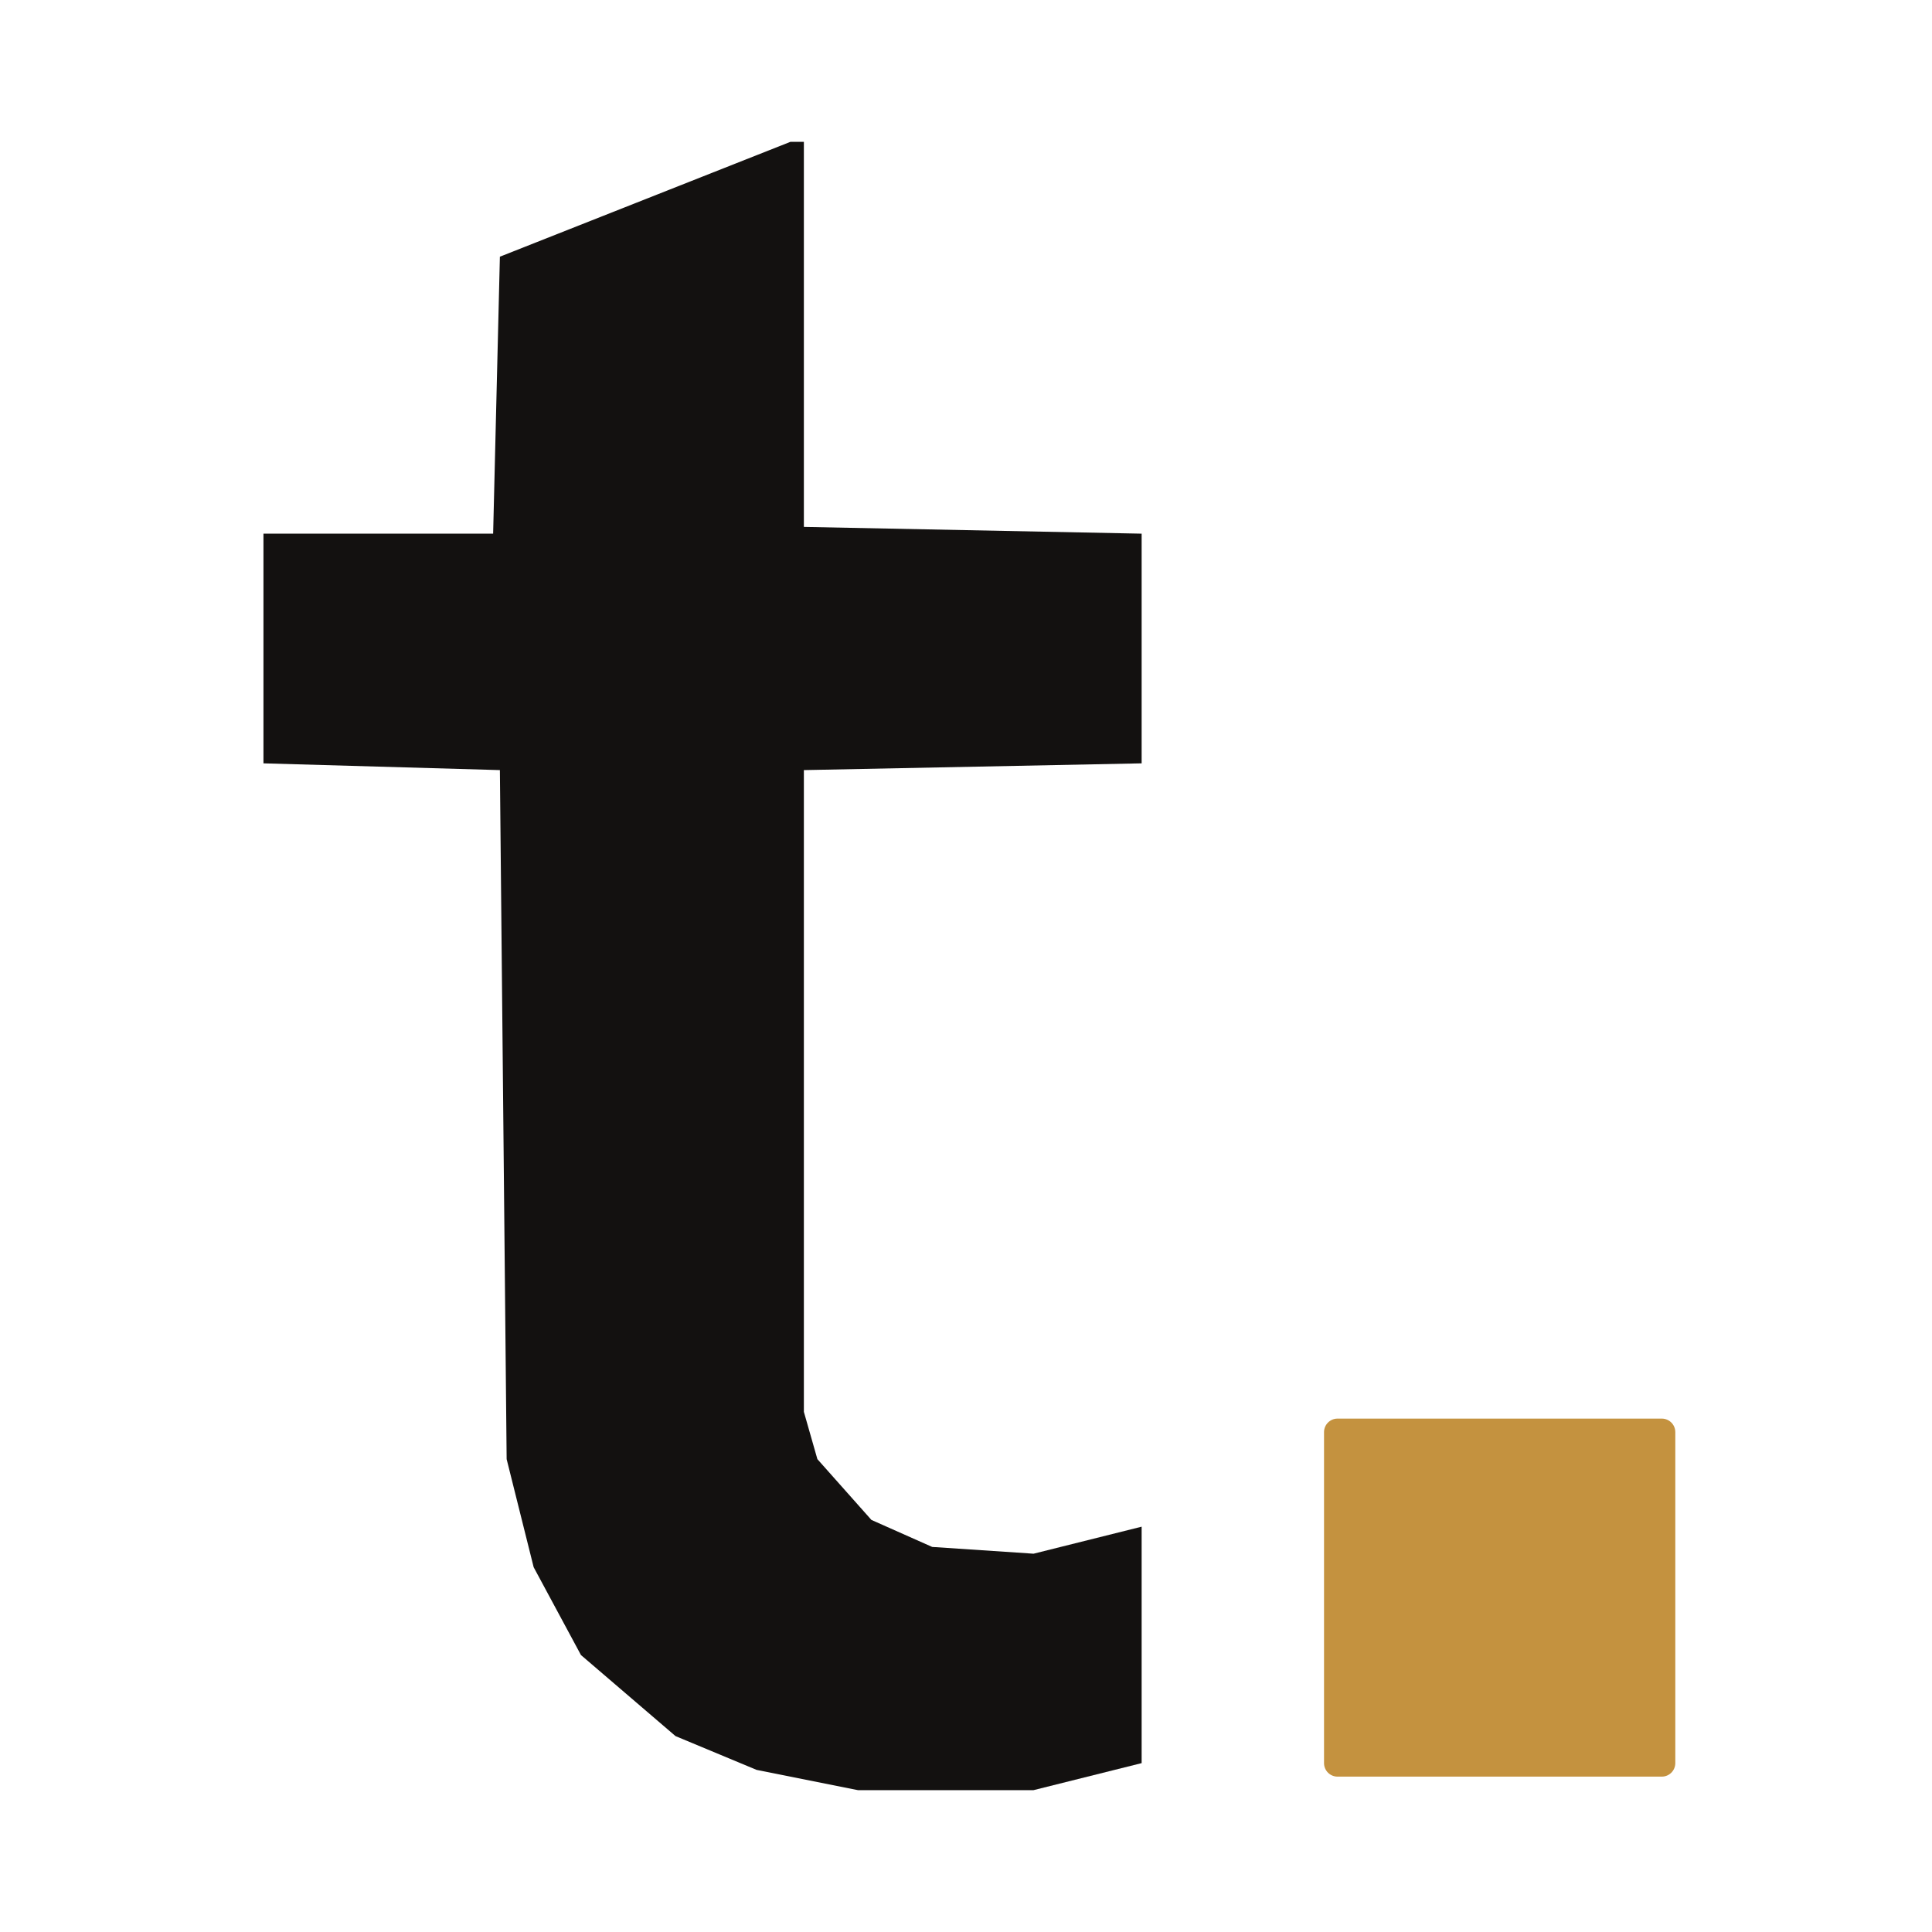
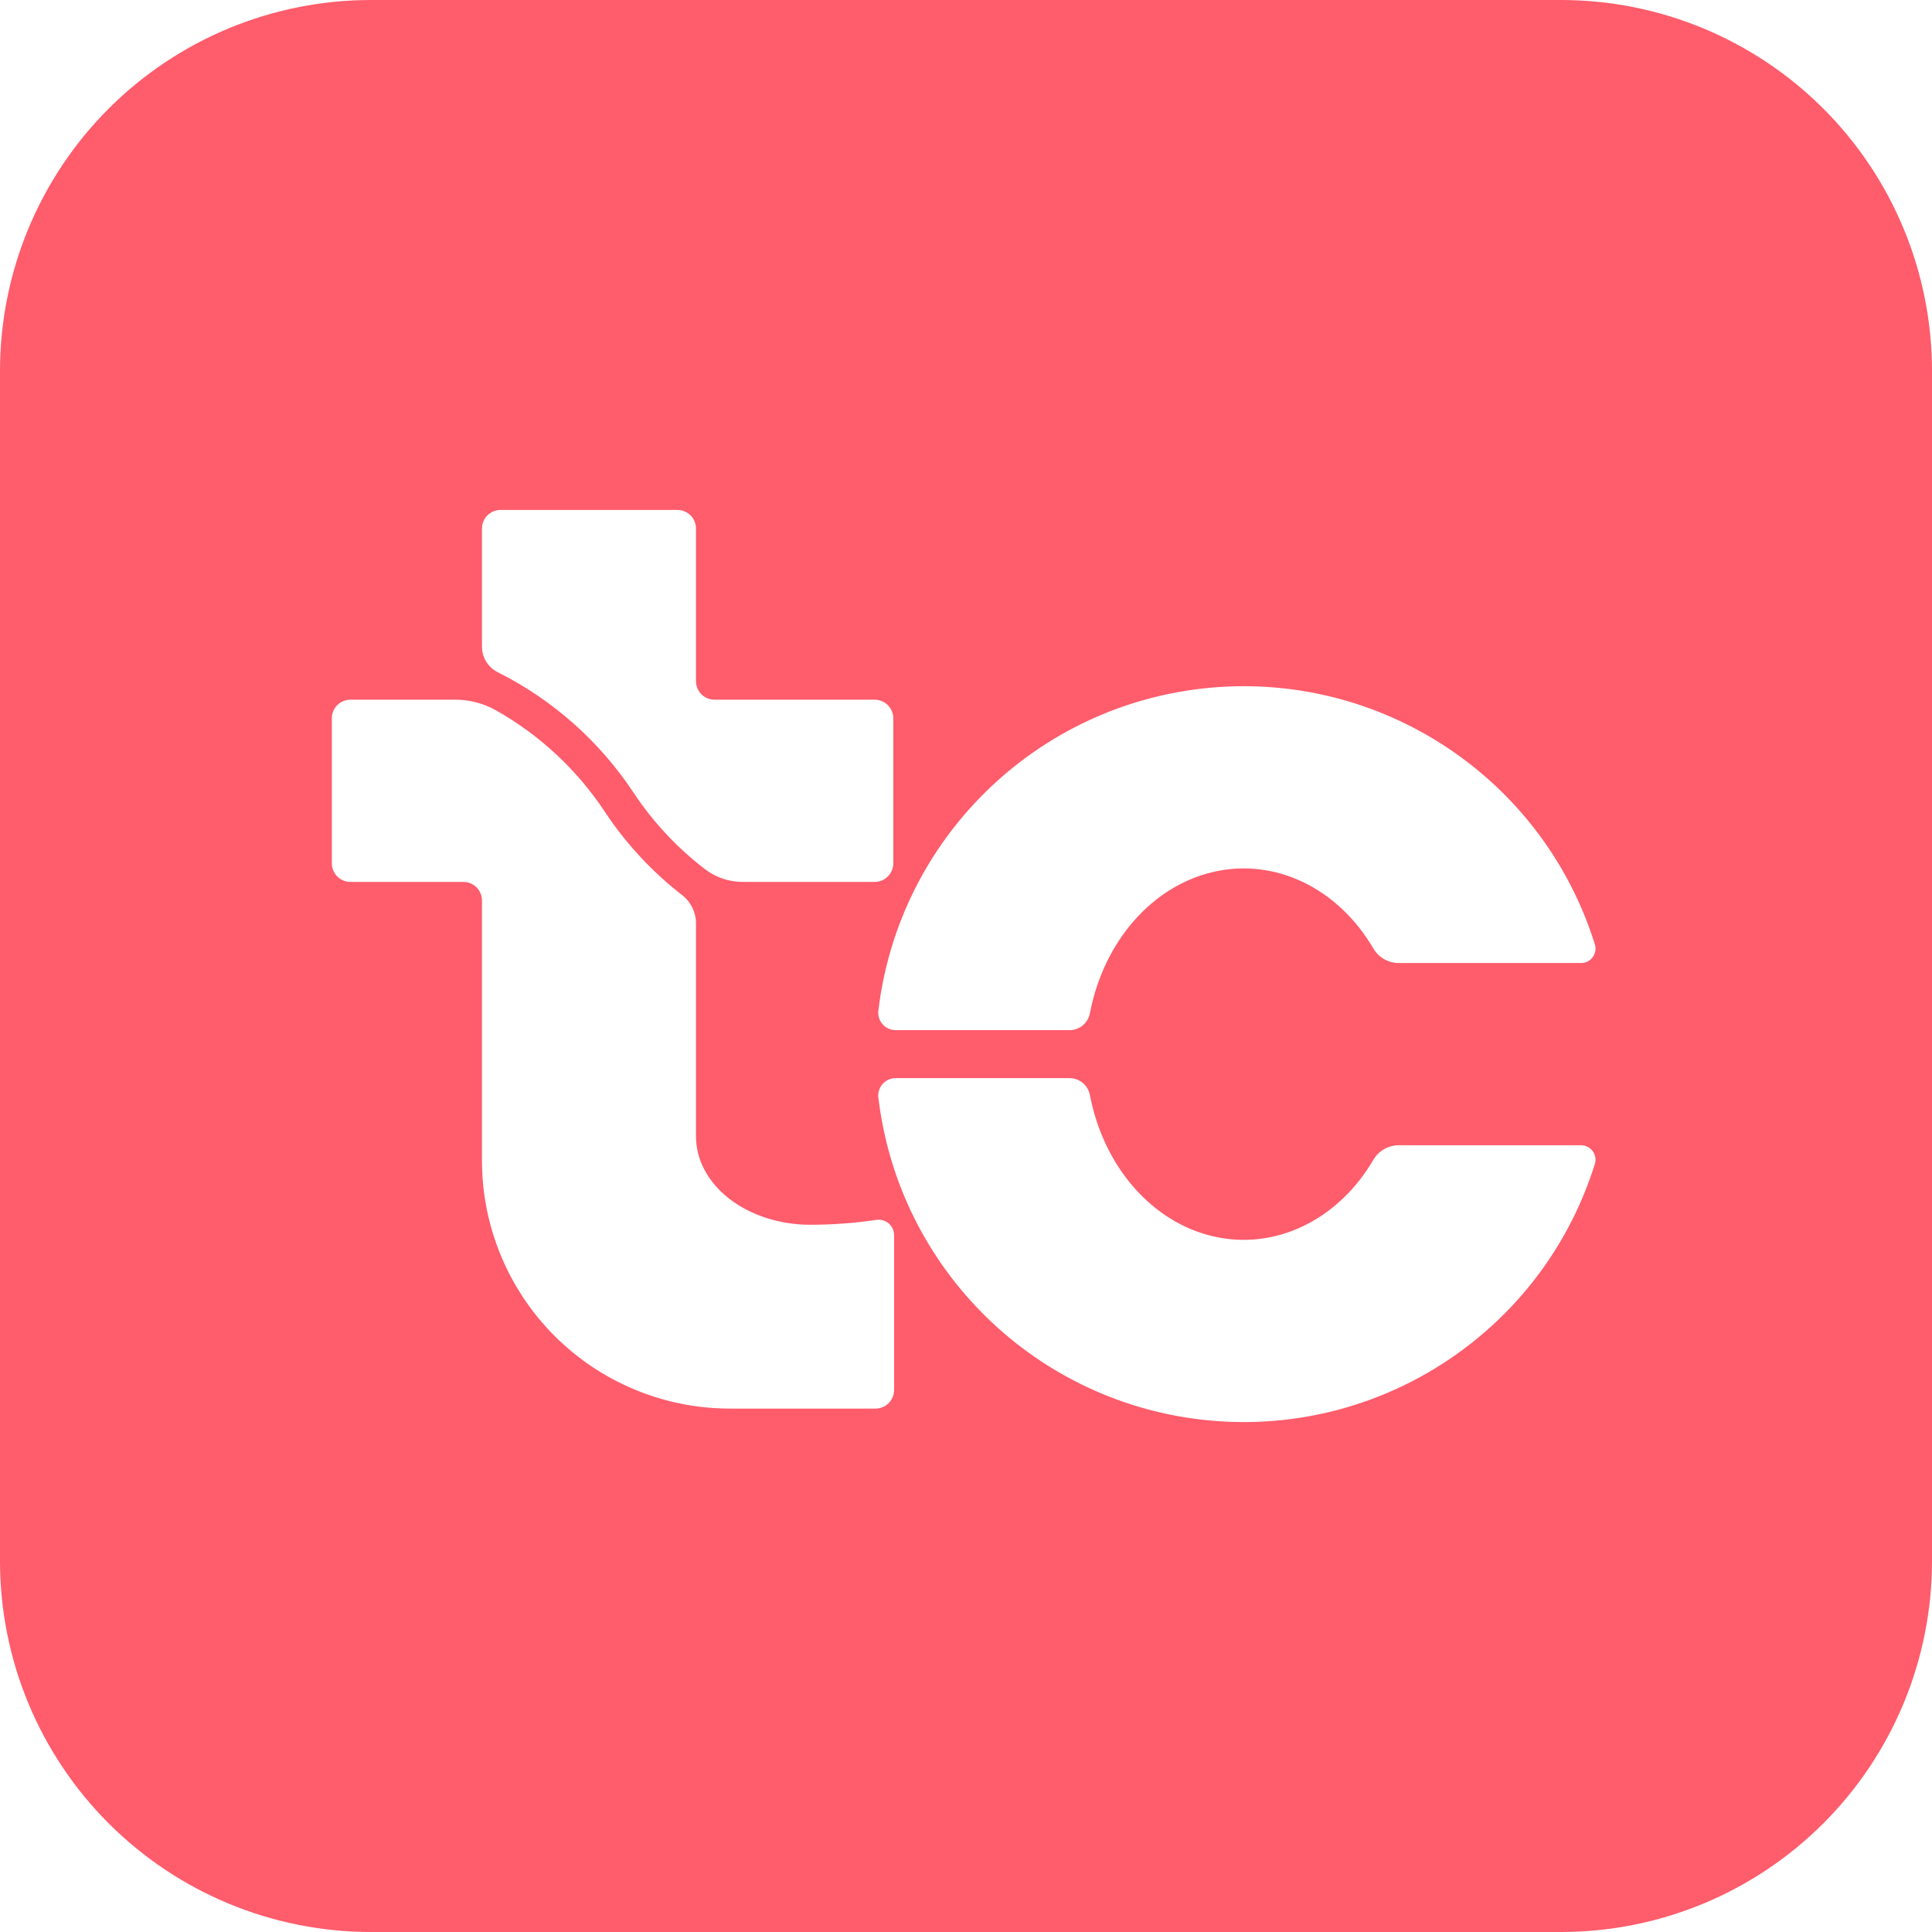
- <svg xmlns="http://www.w3.org/2000/svg" viewBox="107 123 286 286">
-   <style>
-     .t { fill: #131110 }
-     @media (prefers-color-scheme: dark) { .t { fill: #f3ede2 } }
-   </style>
-   <path class="t" d="M224 144L226 144L226 201L276 202L276 236L226 237L226 332L228 339L236 348L245 352L260 353L276 349L276 384L260 388L234 388L219 385L207 380L193 368L186 355L182 339L181 237L146 236L146 202L180 202L181 161Z" />
-   <rect x="303" y="333" width="52" height="53" rx="2" fill="#c4923f" />
+ <svg xmlns="http://www.w3.org/2000/svg" viewBox="0.000 0.000 260.000 260.000" width="260" height="260" role="img" aria-label="tripcerto">
+   <path d="M49.92 0 L210.08 0 A49.92 49.92 0 0 1 245.379 14.621 A49.92 49.92 0 0 1 260 49.92 L260 210.08 A49.92 49.92 0 0 1 245.379 245.379 A49.92 49.92 0 0 1 210.08 260 L49.92 260 A49.92 49.92 0 0 1 14.621 245.379 A49.92 49.92 0 0 1 0 210.08 L0 49.92 A49.92 49.92 0 0 1 14.621 14.621 A49.92 49.92 0 0 1 49.92 0 Z M64.861 87.031 L64.861 71.126 A2.5 2.5 0 0 1 65.593 69.358 A2.5 2.5 0 0 1 67.361 68.626 L91.162 68.626 A2.5 2.5 0 0 1 92.93 69.358 A2.5 2.5 0 0 1 93.662 71.126 L93.662 91.662 A2.5 2.5 0 0 0 94.394 93.43 A2.5 2.5 0 0 0 96.162 94.162 L117.714 94.162 A2.5 2.5 0 0 1 119.481 94.894 A2.5 2.5 0 0 1 120.214 96.662 L120.214 116.183 A2.5 2.5 0 0 1 119.481 117.951 A2.5 2.5 0 0 1 117.714 118.683 L99.927 118.683 A8.307 8.307 0 0 1 94.874 116.97 A42.675 42.675 0 0 1 85.245 106.65 A47.318 47.318 0 0 0 66.977 90.459 A3.833 3.833 0 0 1 64.861 87.031 Z M66.769 95.606 A42.675 42.675 0 0 1 81.373 109.213 A47.318 47.318 0 0 0 91.804 120.465 A4.807 4.807 0 0 1 93.662 124.261 L93.662 152.925 A15.38 11.898 0 0 0 98.166 161.338 A15.38 11.898 0 0 0 109.042 164.823 A60.721 60.721 0 0 0 117.947 164.166 A2.072 2.072 0 0 1 119.604 164.647 A2.072 2.072 0 0 1 120.323 166.215 L120.323 187.061 A2.5 2.5 0 0 1 119.59 188.829 A2.5 2.5 0 0 1 117.823 189.561 L98.232 189.561 A33.371 33.371 0 0 1 74.635 179.787 A33.371 33.371 0 0 1 64.861 156.19 L64.861 121.183 A2.5 2.5 0 0 0 64.129 119.415 A2.5 2.5 0 0 0 62.361 118.683 L47.157 118.683 A2.5 2.5 0 0 1 45.389 117.951 A2.5 2.5 0 0 1 44.657 116.183 L44.657 96.662 A2.5 2.5 0 0 1 45.389 94.894 A2.5 2.5 0 0 1 47.157 94.162 L61.276 94.162 A11.171 11.171 0 0 1 66.769 95.606 Z M118.206 136.015 A49.513 49.513 0 0 1 162.8 92.56 A49.513 49.513 0 0 1 214.628 127.08 A1.941 1.941 0 0 1 214.339 128.81 A1.941 1.941 0 0 1 212.775 129.601 L188.244 129.601 A3.966 3.966 0 0 1 184.824 127.644 A21.22 24.992 0 0 0 163.332 117.327 A21.22 24.992 0 0 0 146.672 136.366 A2.792 2.792 0 0 1 143.93 138.633 L120.531 138.633 A2.342 2.342 0 0 1 118.78 137.846 A2.342 2.342 0 0 1 118.206 136.015 Z M214.628 156.643 A49.513 49.513 0 0 1 162.8 191.163 A49.513 49.513 0 0 1 118.206 147.708 A2.342 2.342 0 0 1 118.78 145.877 A2.342 2.342 0 0 1 120.531 145.09 L143.93 145.09 A2.792 2.792 0 0 1 146.672 147.357 A21.22 24.992 0 0 0 163.332 166.397 A21.22 24.992 0 0 0 184.824 156.079 A3.966 3.966 0 0 1 188.244 154.122 L212.775 154.122 A1.941 1.941 0 0 1 214.339 154.914 A1.941 1.941 0 0 1 214.628 156.643 Z" fill="#FF5C6C" fill-rule="evenodd" />
</svg>
